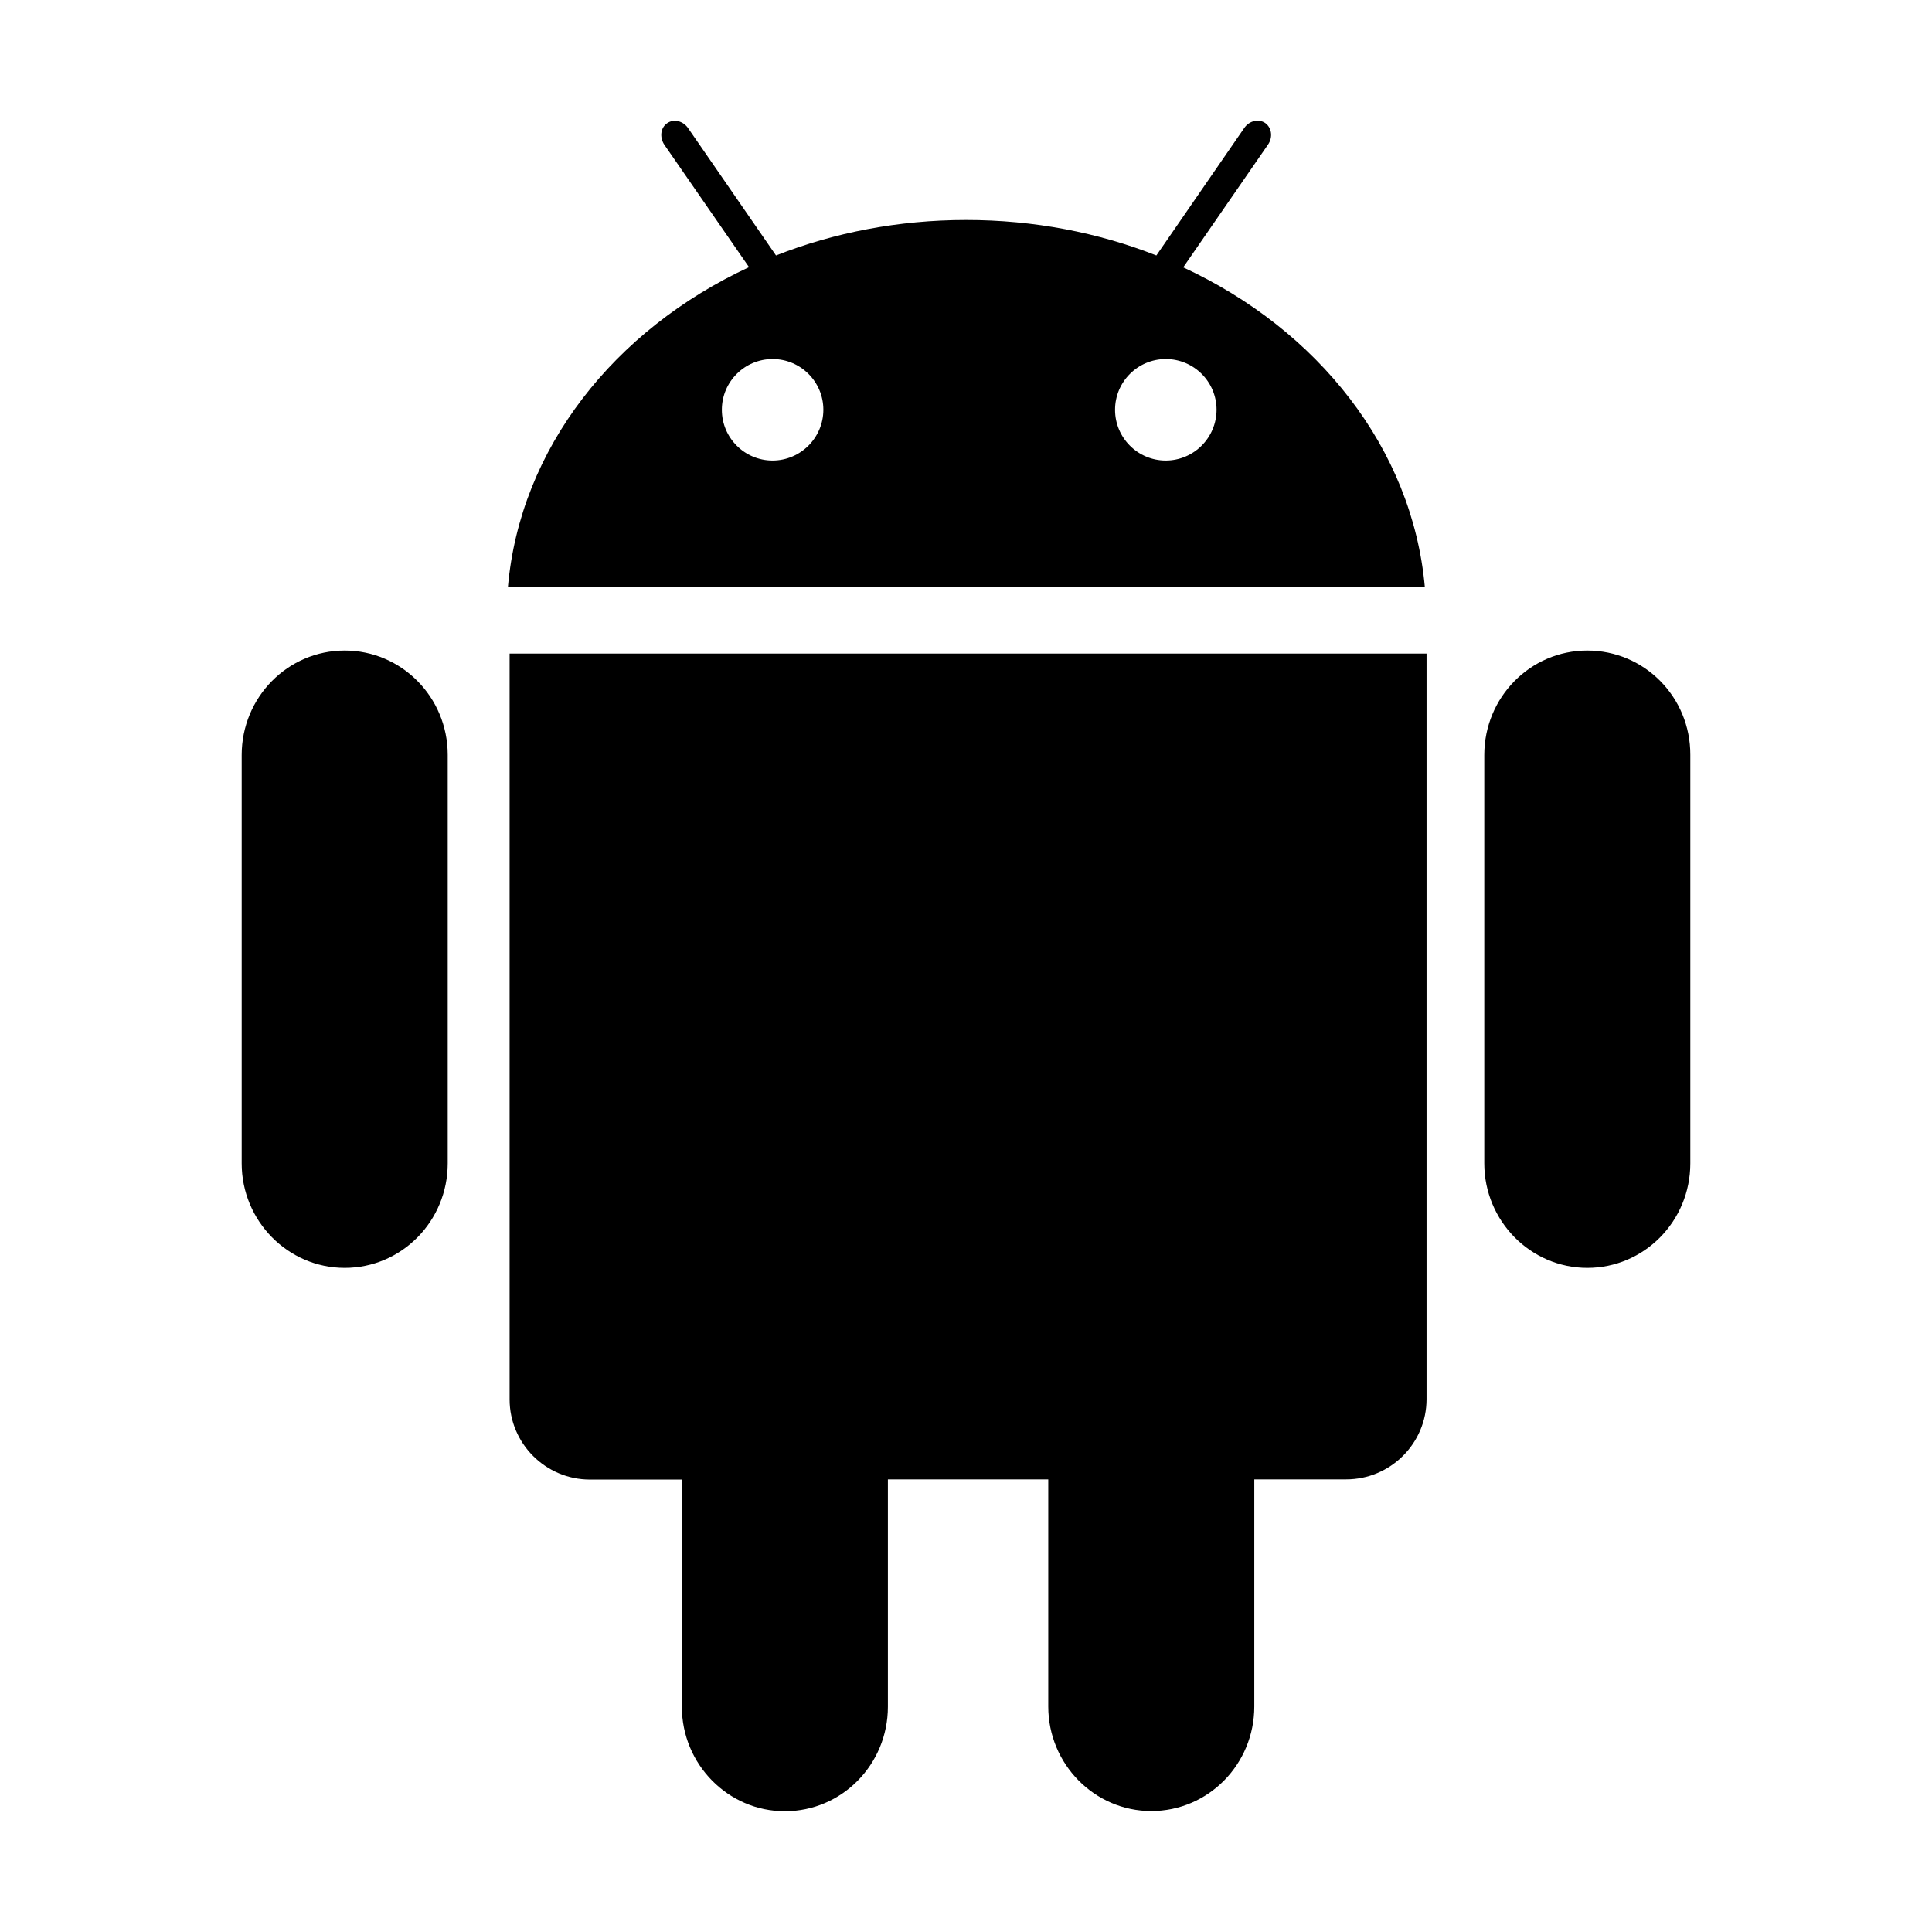
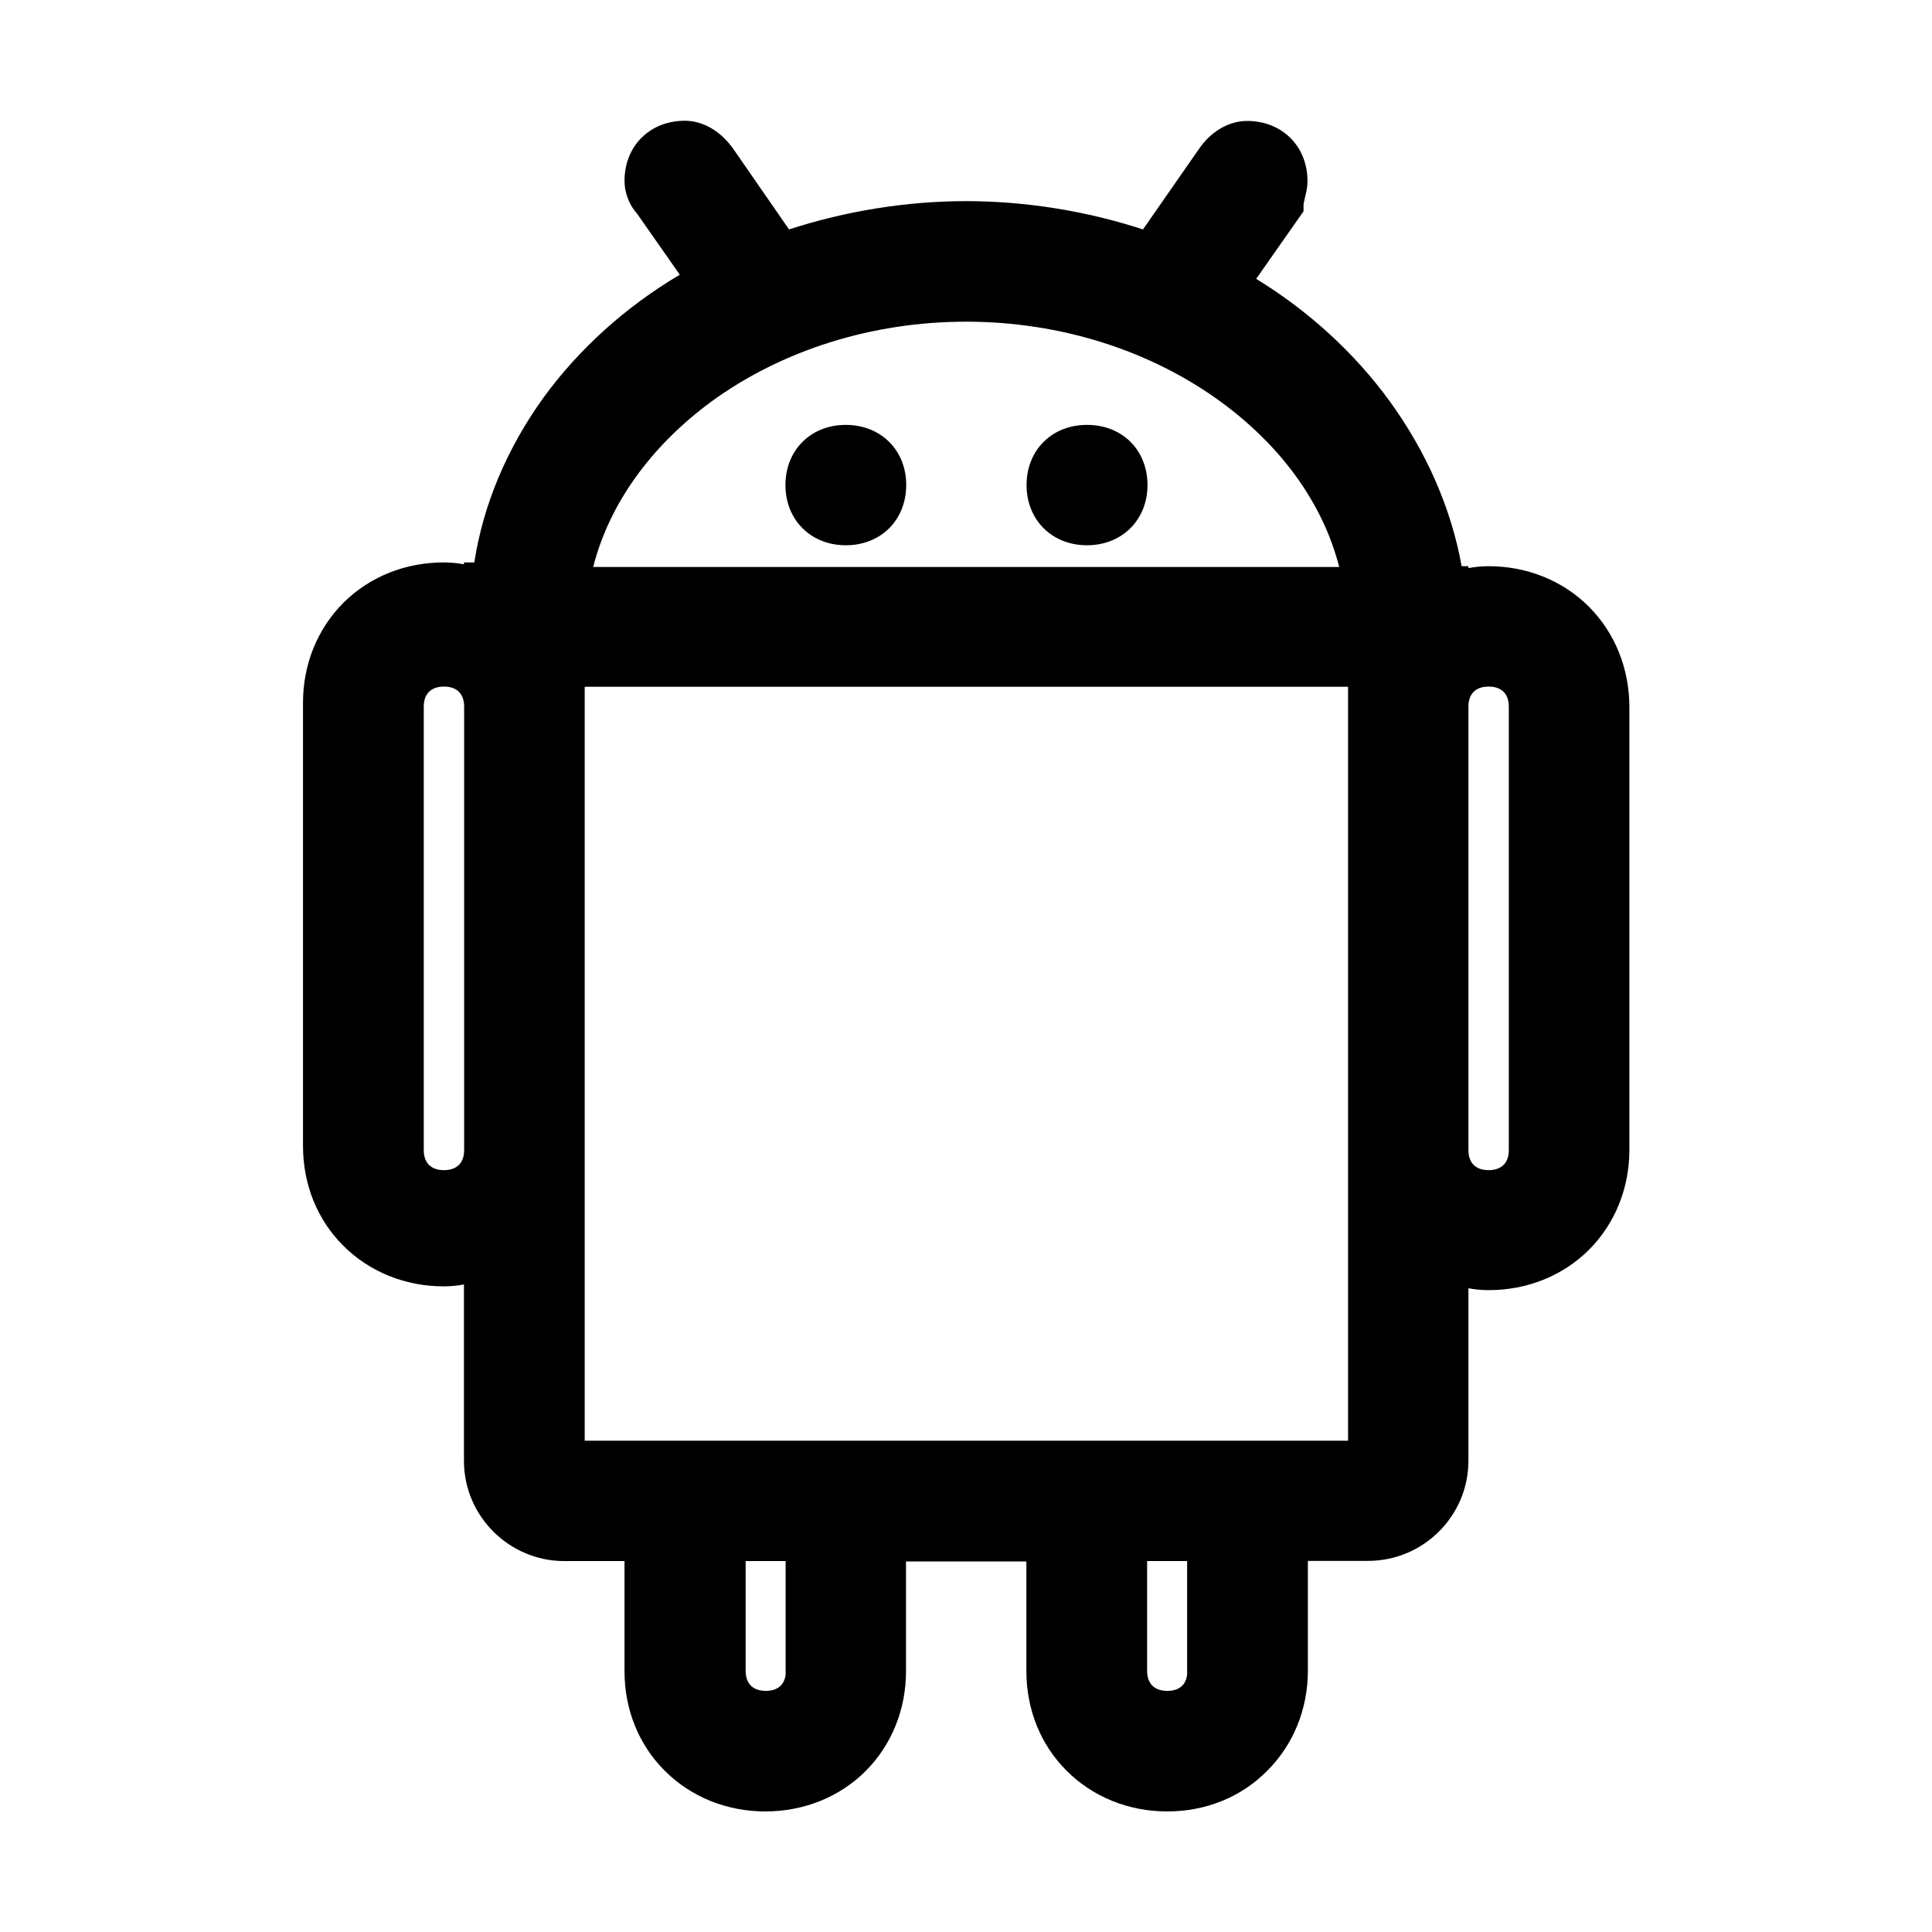
- <svg xmlns="http://www.w3.org/2000/svg" viewBox="0 0 1024 1024">
-   <path d="M270.1 741.7c0 23.4 19.1 42.5 42.6 42.5h48.7v120.4c0 30.5 24.5 55.4 54.6 55.4 30.2 0 54.6-24.8 54.6-55.4V784.1h85v120.4c0 30.5 24.5 55.4 54.6 55.4 30.2 0 54.6-24.8 54.6-55.4V784.1h48.7c23.5 0 42.6-19.1 42.6-42.5V346.4h-486v395.3zm357.1-600.1l44.9-65c2.6-3.8 2-8.9-1.5-11.4-3.5-2.4-8.5-1.2-11.1 2.6l-46.6 67.6c-30.7-12.1-64.9-18.8-100.8-18.8-35.9 0-70.1 6.7-100.8 18.8l-46.6-67.5c-2.6-3.8-7.6-5.1-11.1-2.6-3.5 2.4-4.1 7.4-1.5 11.4l44.9 64.9c-71.4 33.2-121.4 96.1-127.8 169.6h486c-6.6-73.5-56.7-136.5-128.3-169.6zM409.5 244.1a26.9 26.9 0 1 1 26.9-26.9 26.97 26.97 0 0 1-26.9 26.9zm208.4 0a26.9 26.9 0 1 1 26.9-26.9 26.97 26.97 0 0 1-26.9 26.9zm223.4 100.7c-30.2 0-54.6 24.8-54.6 55.4v216.4c0 30.5 24.5 55.4 54.6 55.4 30.2 0 54.6-24.8 54.6-55.4V400.1c.1-30.6-24.3-55.3-54.6-55.3zm-658.6 0c-30.2 0-54.6 24.8-54.6 55.4v216.4c0 30.5 24.5 55.4 54.6 55.4 30.2 0 54.6-24.8 54.6-55.4V400.1c0-30.6-24.5-55.3-54.6-55.3z" />
+ <svg xmlns="http://www.w3.org/2000/svg" class="icon" viewBox="0 0 1024 1024">
+   <path d="M448.3 225.2c-18.6 0-32 13.4-32 31.9s13.5 31.9 32 31.9c18.6 0 32-13.4 32-31.9.1-18.4-13.4-31.9-32-31.9zm393.9 96.4c-13.8-13.8-32.7-21.5-53.2-21.5-3.9 0-7.4.4-10.7 1v-1h-3.6c-5.5-30.6-18.6-60.5-38.1-87.4-18.7-25.7-43-47.9-70.8-64.9l25.1-35.8v-3.3c0-.8.4-2.3.7-3.8.6-2.4 1.4-5.5 1.4-8.9 0-18.5-13.5-31.9-32-31.9-9.8 0-19.5 5.7-25.9 15.4l-29.3 42.1c-30-9.8-62.4-15-93.8-15-31.3 0-63.7 5.2-93.8 15L389 79.4c-6.6-9.6-16.1-15.4-26-15.4-18.6 0-32 13.4-32 31.9 0 6.2 2.5 12.8 6.7 17.4l22.6 32.3c-28.7 17-53.5 39.4-72.2 65.1-19.4 26.9-32 56.8-36.7 87.4h-5.5v1c-3.2-.6-6.7-1-10.7-1-20.3 0-39.2 7.5-53.1 21.3-13.8 13.8-21.5 32.6-21.5 53v235c0 20.3 7.5 39.1 21.4 52.9 13.8 13.8 32.8 21.5 53.2 21.5 3.9 0 7.4-.4 10.7-1v93.5c0 29.2 23.9 53.1 53.2 53.1H331v58.3c0 20.3 7.5 39.1 21.4 52.9 13.8 13.8 32.8 21.5 53.2 21.5 20.3 0 39.2-7.5 53.1-21.3 13.8-13.8 21.5-32.6 21.5-53v-58.2H544v58.1c0 20.3 7.5 39.1 21.4 52.9 13.8 13.8 32.8 21.5 53.2 21.5 20.4 0 39.2-7.5 53.1-21.6 13.8-13.8 21.5-32.6 21.5-53v-58.2h31.9c29.3 0 53.2-23.8 53.2-53.1v-91.4c3.2.6 6.7 1 10.7 1 20.3 0 39.2-7.5 53.1-21.3 13.8-13.8 21.5-32.6 21.5-53v-235c-.1-20.3-7.6-39-21.4-52.9zM246 609.6c0 6.8-3.9 10.6-10.7 10.6-6.8 0-10.7-3.8-10.7-10.6V374.5c0-6.8 3.9-10.6 10.7-10.6 6.8 0 10.7 3.8 10.7 10.6v235.1zm131.1-396.8c37.5-27.3 85.3-42.3 135-42.3s97.5 15.1 135 42.5c32.4 23.7 54.2 54.2 62.7 87.5H314.4c8.5-33.4 30.5-64 62.7-87.7zm39.3 674.7c-.6 5.6-4.4 8.7-10.5 8.7-6.8 0-10.7-3.8-10.7-10.6v-58.2h21.2v60.1zm202.3 8.7c-6.8 0-10.7-3.8-10.7-10.6v-58.2h21.2v60.1c-.6 5.6-4.3 8.7-10.5 8.7zm95.8-132.6H309.9V364h404.6v399.6zm85.2-154c0 6.8-3.9 10.6-10.7 10.6-6.8 0-10.7-3.8-10.7-10.6V374.5c0-6.8 3.9-10.6 10.7-10.6 6.8 0 10.7 3.8 10.7 10.6v235.1zM576.1 225.2c-18.6 0-32 13.4-32 31.9s13.5 31.9 32 31.9c18.6 0 32.1-13.4 32.1-32-.1-18.6-13.4-31.8-32.1-31.8z" />
</svg>
